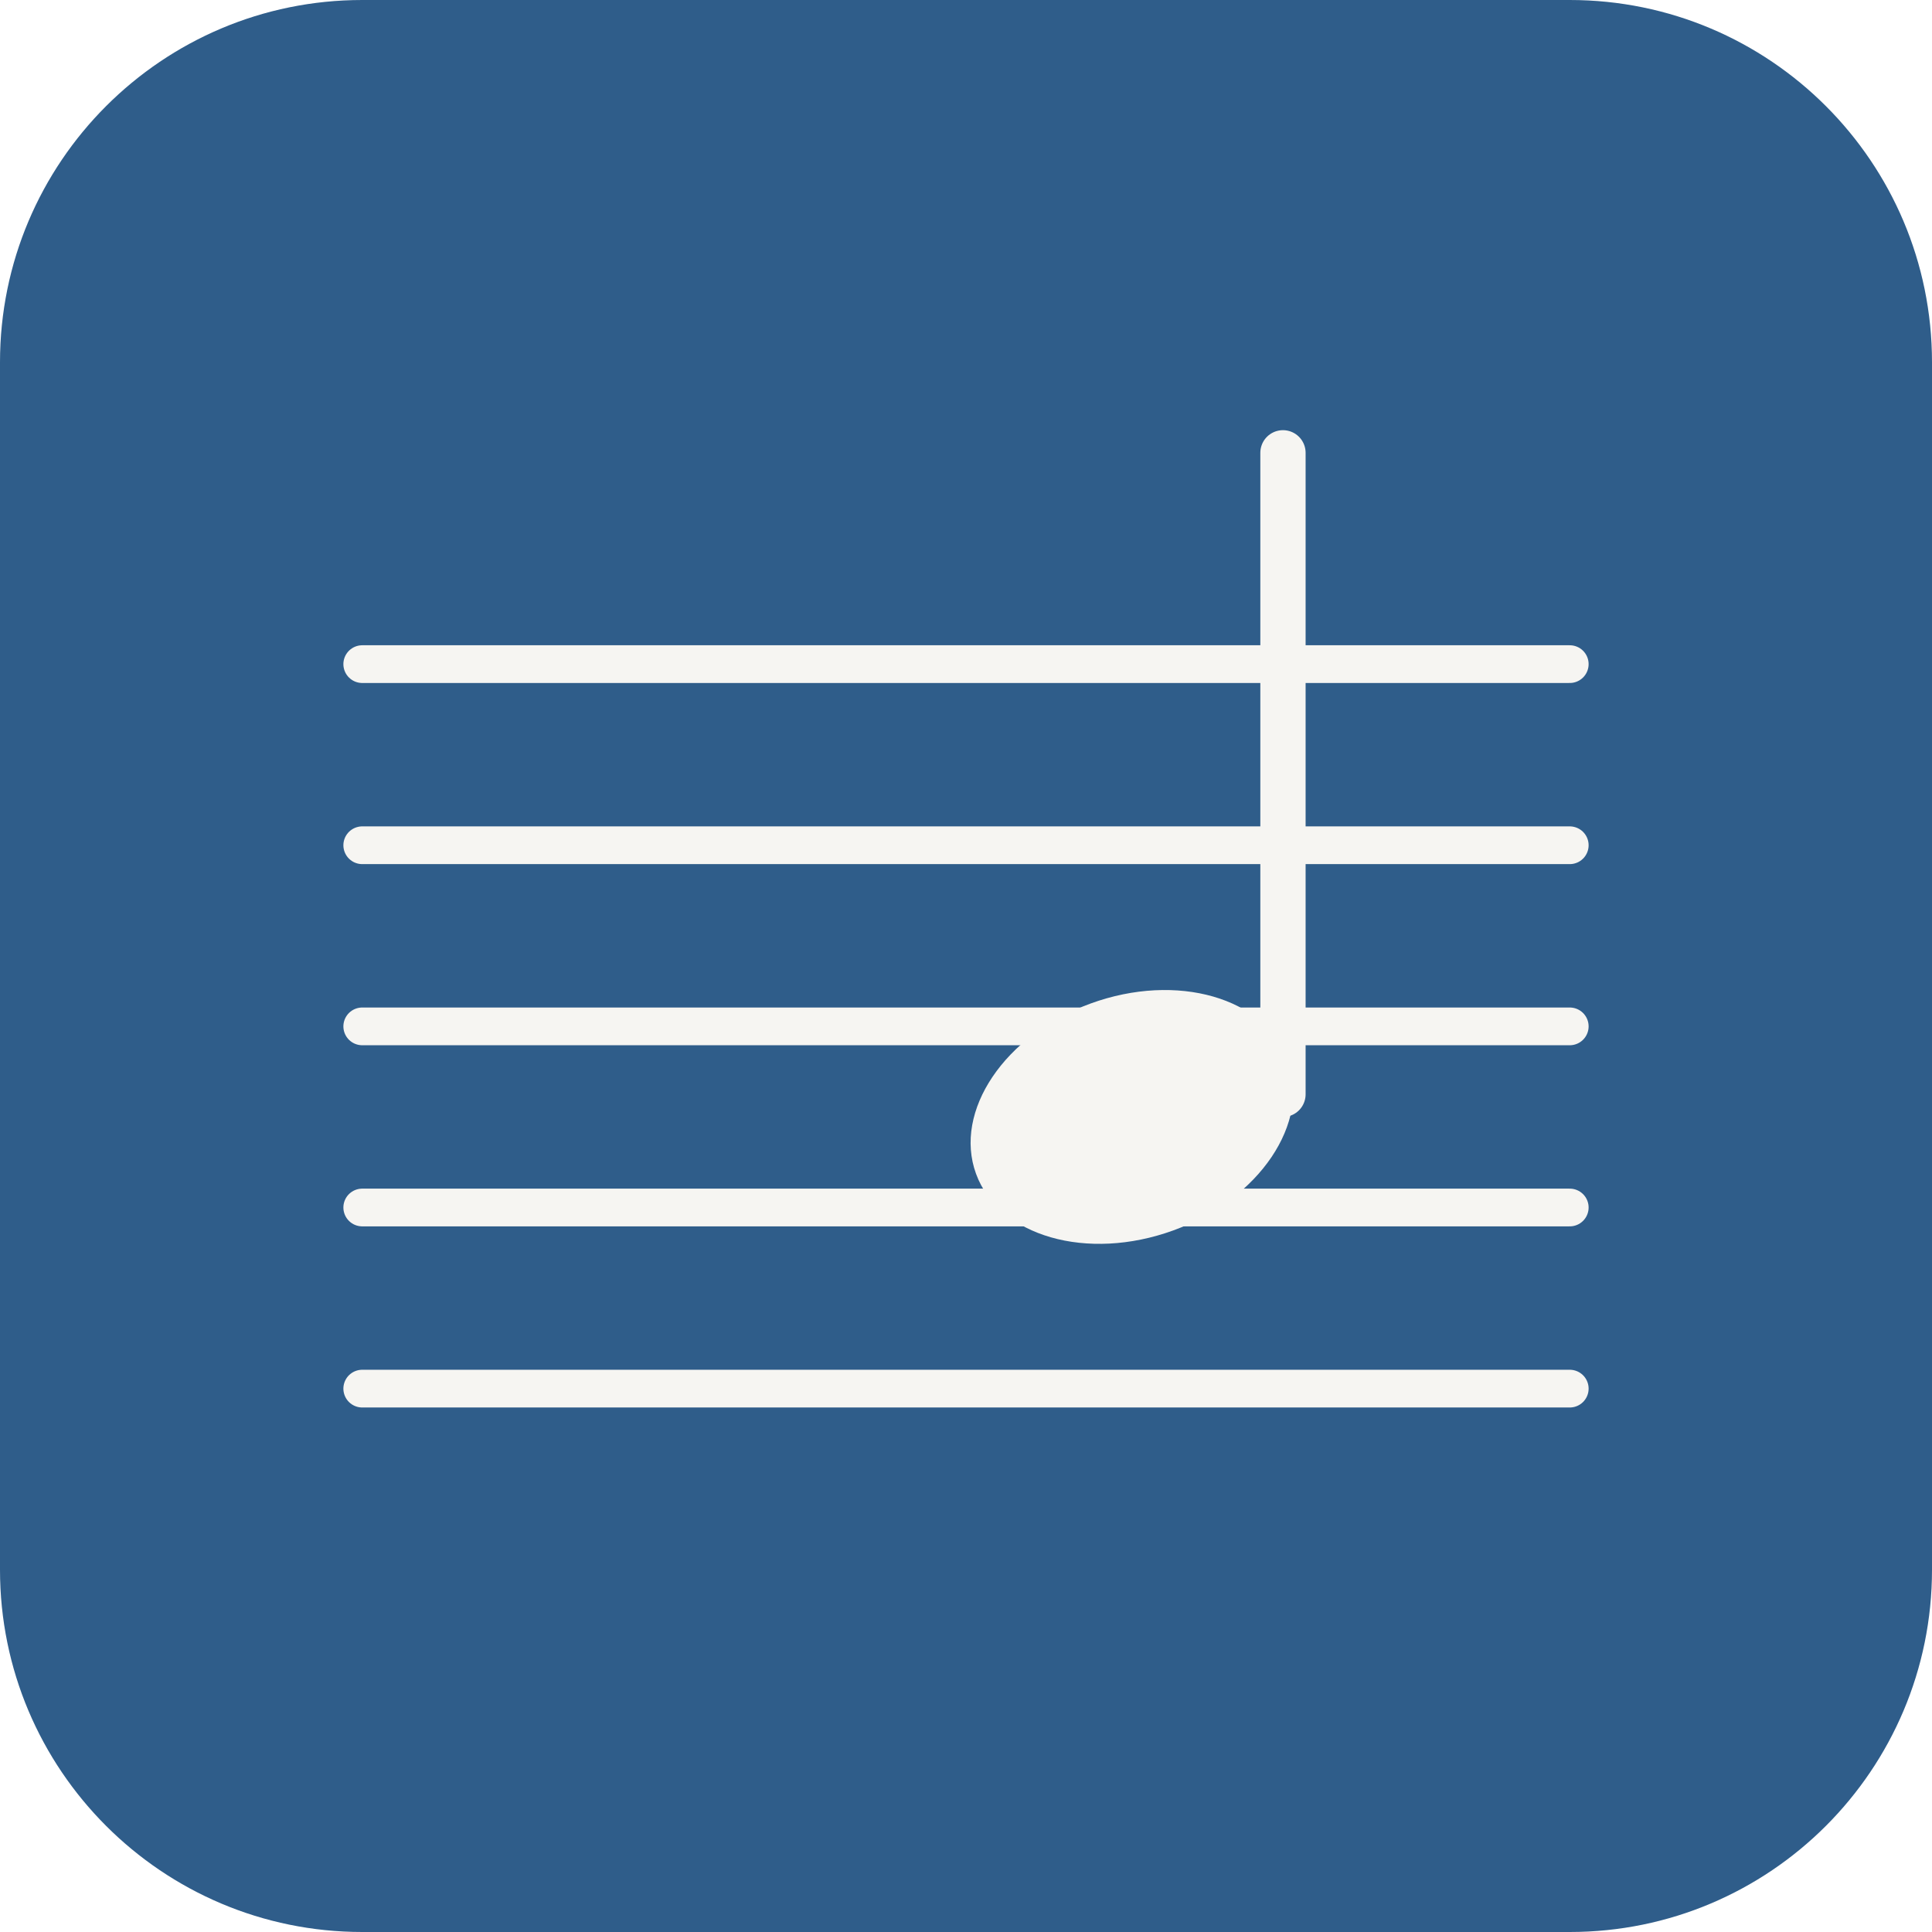
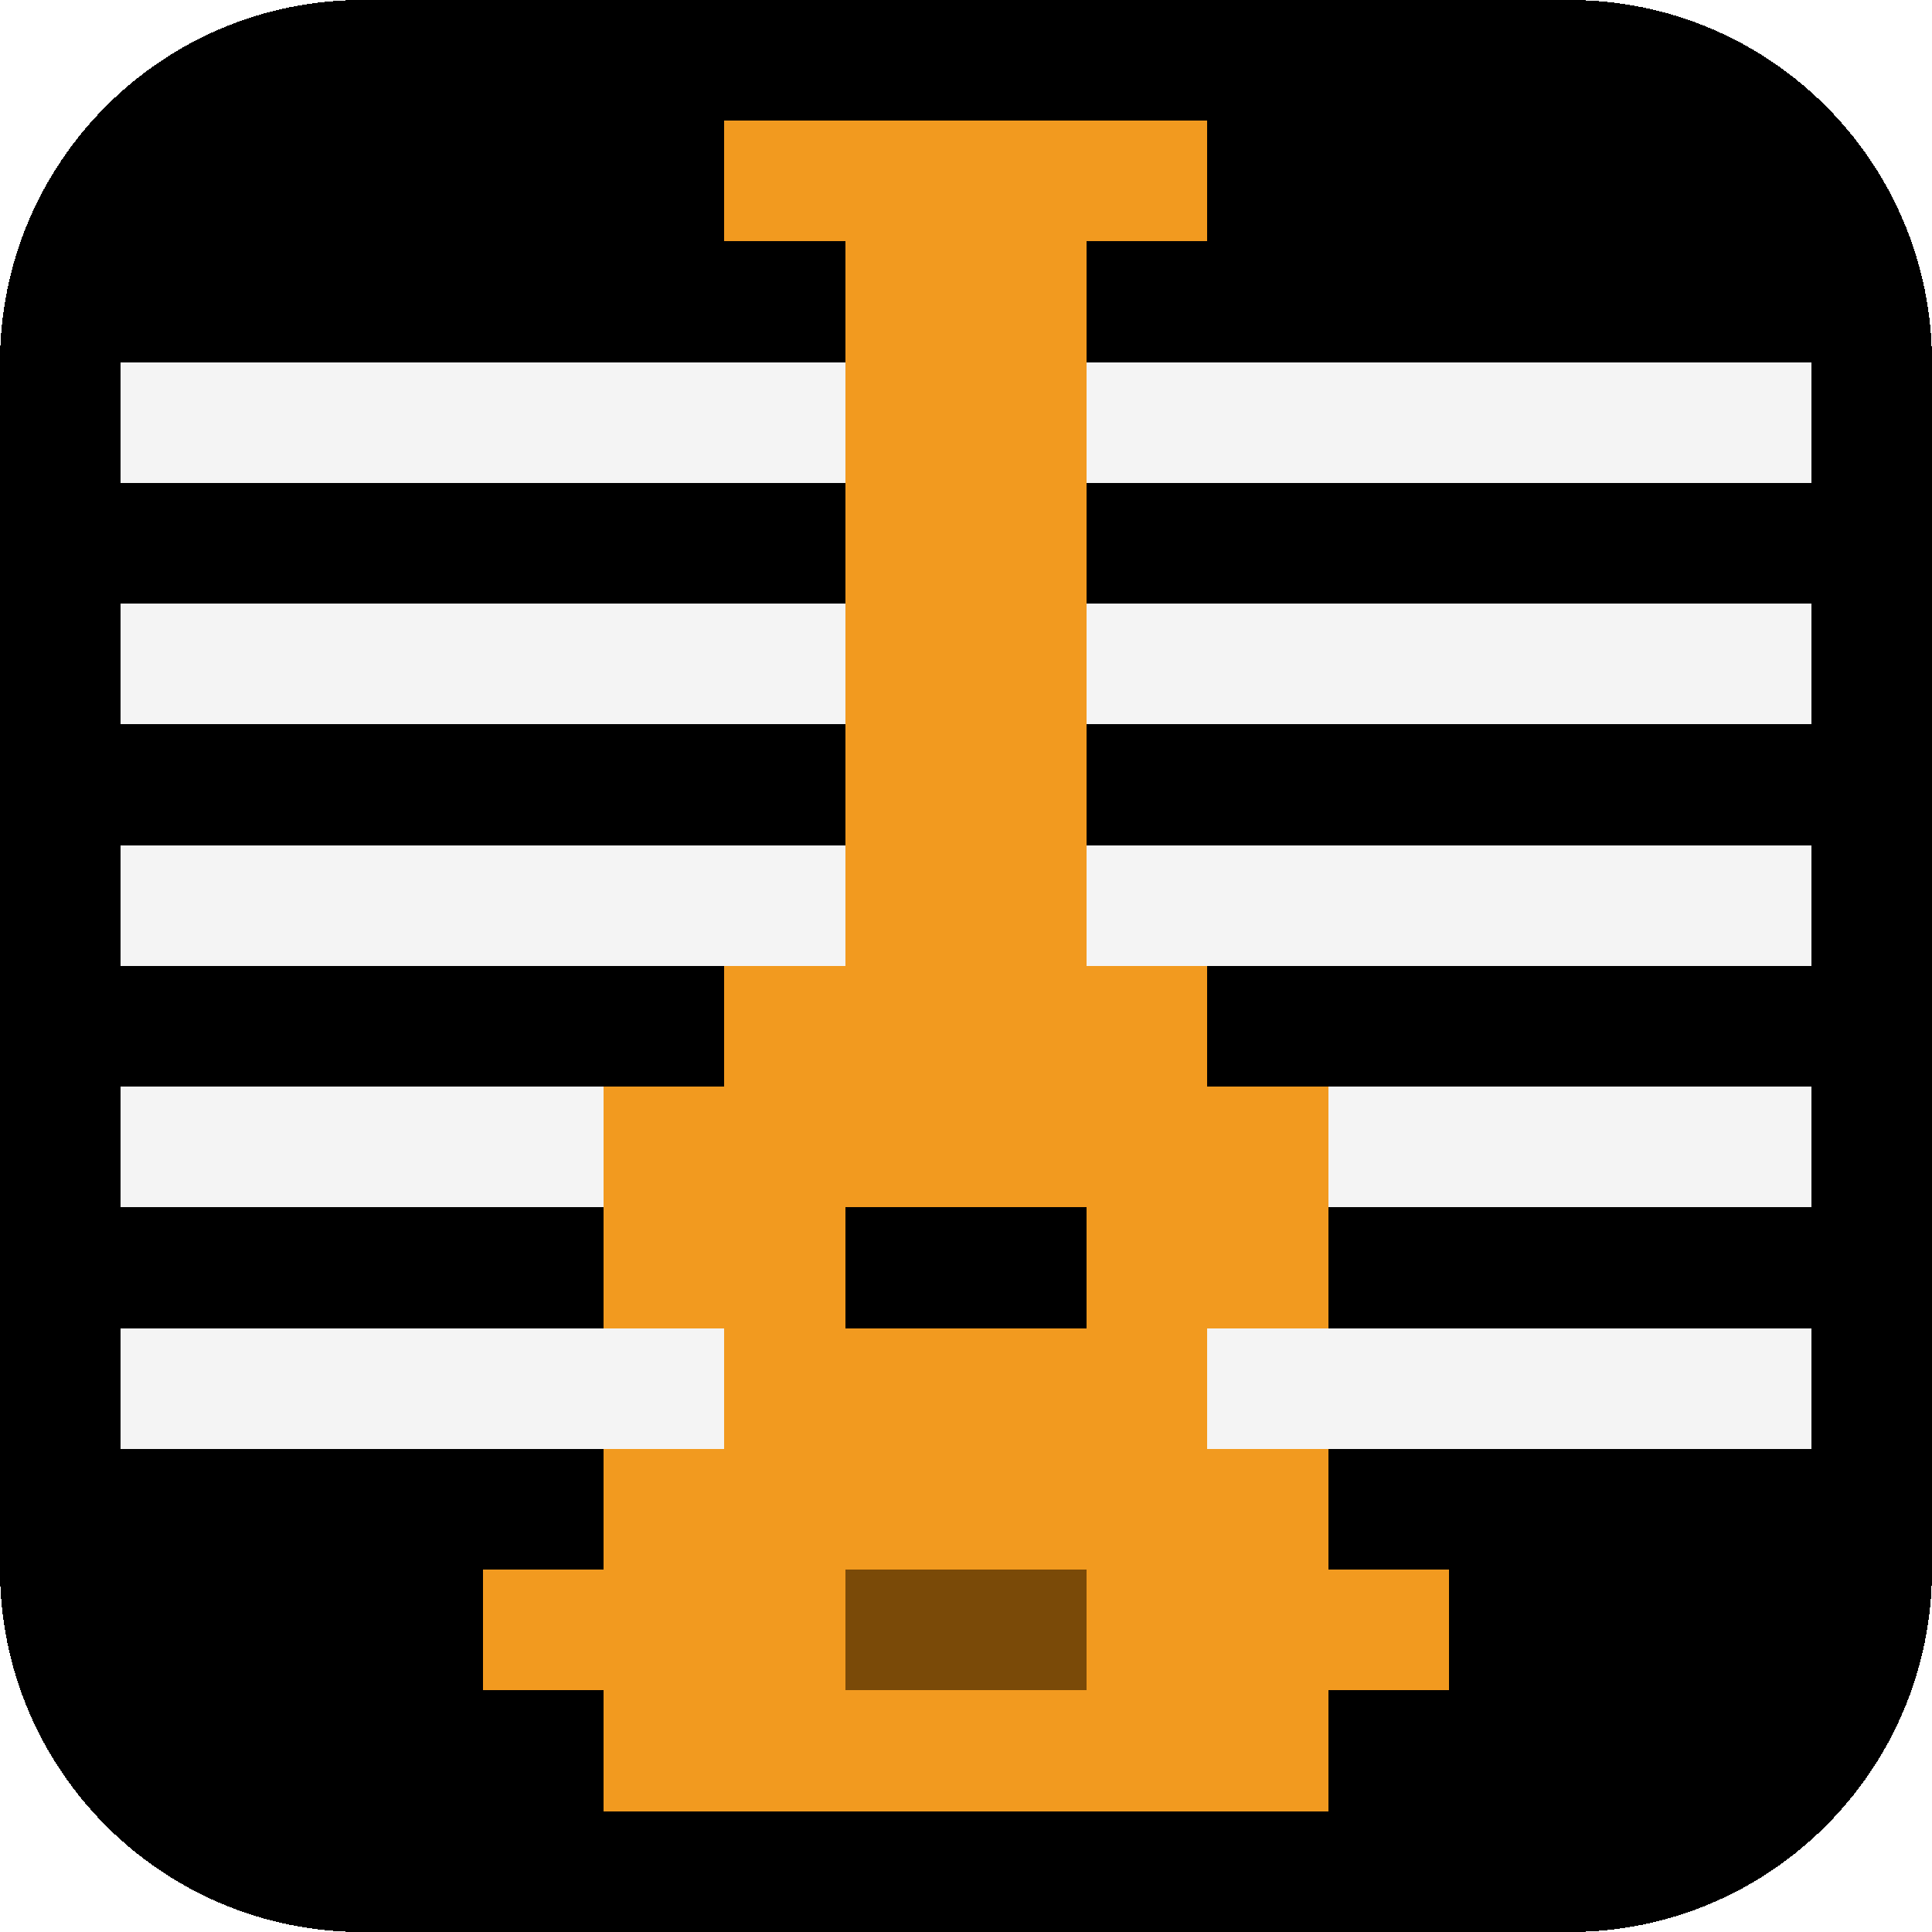
- <svg xmlns="http://www.w3.org/2000/svg" viewBox="0 0 512 512">
-   <rect width="512" height="512" rx="96" fill="#2f5d8a" />
-   <g stroke="#f6f5f2" stroke-width="10" stroke-linecap="round">
-     <line x1="96" y1="176" x2="416" y2="176" />
-     <line x1="96" y1="224" x2="416" y2="224" />
-     <line x1="96" y1="272" x2="416" y2="272" />
-     <line x1="96" y1="320" x2="416" y2="320" />
-     <line x1="96" y1="368" x2="416" y2="368" />
-   </g>
-   <ellipse cx="300" cy="296" rx="44" ry="32" transform="rotate(-20 300 296)" fill="#f6f5f2" />
-   <line x1="340" y1="290" x2="340" y2="120" stroke="#f6f5f2" stroke-width="12" stroke-linecap="round" />
+ <svg xmlns="http://www.w3.org/2000/svg" viewBox="0 0 16 16" shape-rendering="crispEdges">
+   <rect width="16" height="16" rx="3" fill="#000" />
+   <rect x="6" y="1" width="1" height="1" fill="#f29a1f" />
+   <rect x="7" y="1" width="1" height="1" fill="#f29a1f" />
+   <rect x="8" y="1" width="1" height="1" fill="#f29a1f" />
+   <rect x="9" y="1" width="1" height="1" fill="#f29a1f" />
+   <rect x="7" y="2" width="1" height="1" fill="#f29a1f" />
+   <rect x="8" y="2" width="1" height="1" fill="#f29a1f" />
+   <rect x="1" y="3" width="1" height="1" fill="#f4f4f4" />
+   <rect x="2" y="3" width="1" height="1" fill="#f4f4f4" />
+   <rect x="3" y="3" width="1" height="1" fill="#f4f4f4" />
+   <rect x="4" y="3" width="1" height="1" fill="#f4f4f4" />
+   <rect x="5" y="3" width="1" height="1" fill="#f4f4f4" />
+   <rect x="6" y="3" width="1" height="1" fill="#f4f4f4" />
+   <rect x="7" y="3" width="1" height="1" fill="#f29a1f" />
+   <rect x="8" y="3" width="1" height="1" fill="#f29a1f" />
+   <rect x="9" y="3" width="1" height="1" fill="#f4f4f4" />
+   <rect x="10" y="3" width="1" height="1" fill="#f4f4f4" />
+   <rect x="11" y="3" width="1" height="1" fill="#f4f4f4" />
+   <rect x="12" y="3" width="1" height="1" fill="#f4f4f4" />
+   <rect x="13" y="3" width="1" height="1" fill="#f4f4f4" />
+   <rect x="14" y="3" width="1" height="1" fill="#f4f4f4" />
+   <rect x="7" y="4" width="1" height="1" fill="#f29a1f" />
+   <rect x="8" y="4" width="1" height="1" fill="#f29a1f" />
+   <rect x="1" y="5" width="1" height="1" fill="#f4f4f4" />
+   <rect x="2" y="5" width="1" height="1" fill="#f4f4f4" />
+   <rect x="3" y="5" width="1" height="1" fill="#f4f4f4" />
+   <rect x="4" y="5" width="1" height="1" fill="#f4f4f4" />
+   <rect x="5" y="5" width="1" height="1" fill="#f4f4f4" />
+   <rect x="6" y="5" width="1" height="1" fill="#f4f4f4" />
+   <rect x="7" y="5" width="1" height="1" fill="#f29a1f" />
+   <rect x="8" y="5" width="1" height="1" fill="#f29a1f" />
+   <rect x="9" y="5" width="1" height="1" fill="#f4f4f4" />
+   <rect x="10" y="5" width="1" height="1" fill="#f4f4f4" />
+   <rect x="11" y="5" width="1" height="1" fill="#f4f4f4" />
+   <rect x="12" y="5" width="1" height="1" fill="#f4f4f4" />
+   <rect x="13" y="5" width="1" height="1" fill="#f4f4f4" />
+   <rect x="14" y="5" width="1" height="1" fill="#f4f4f4" />
+   <rect x="7" y="6" width="1" height="1" fill="#f29a1f" />
+   <rect x="8" y="6" width="1" height="1" fill="#f29a1f" />
+   <rect x="1" y="7" width="1" height="1" fill="#f4f4f4" />
+   <rect x="2" y="7" width="1" height="1" fill="#f4f4f4" />
+   <rect x="3" y="7" width="1" height="1" fill="#f4f4f4" />
+   <rect x="4" y="7" width="1" height="1" fill="#f4f4f4" />
+   <rect x="5" y="7" width="1" height="1" fill="#f4f4f4" />
+   <rect x="6" y="7" width="1" height="1" fill="#f4f4f4" />
+   <rect x="7" y="7" width="1" height="1" fill="#f29a1f" />
+   <rect x="8" y="7" width="1" height="1" fill="#f29a1f" />
+   <rect x="9" y="7" width="1" height="1" fill="#f4f4f4" />
+   <rect x="10" y="7" width="1" height="1" fill="#f4f4f4" />
+   <rect x="11" y="7" width="1" height="1" fill="#f4f4f4" />
+   <rect x="12" y="7" width="1" height="1" fill="#f4f4f4" />
+   <rect x="13" y="7" width="1" height="1" fill="#f4f4f4" />
+   <rect x="14" y="7" width="1" height="1" fill="#f4f4f4" />
+   <rect x="6" y="8" width="1" height="1" fill="#f29a1f" />
+   <rect x="7" y="8" width="1" height="1" fill="#f29a1f" />
+   <rect x="8" y="8" width="1" height="1" fill="#f29a1f" />
+   <rect x="9" y="8" width="1" height="1" fill="#f29a1f" />
+   <rect x="1" y="9" width="1" height="1" fill="#f4f4f4" />
+   <rect x="2" y="9" width="1" height="1" fill="#f4f4f4" />
+   <rect x="3" y="9" width="1" height="1" fill="#f4f4f4" />
+   <rect x="4" y="9" width="1" height="1" fill="#f4f4f4" />
+   <rect x="5" y="9" width="1" height="1" fill="#f29a1f" />
+   <rect x="6" y="9" width="1" height="1" fill="#f29a1f" />
+   <rect x="7" y="9" width="1" height="1" fill="#f29a1f" />
+   <rect x="8" y="9" width="1" height="1" fill="#f29a1f" />
+   <rect x="9" y="9" width="1" height="1" fill="#f29a1f" />
+   <rect x="10" y="9" width="1" height="1" fill="#f29a1f" />
+   <rect x="11" y="9" width="1" height="1" fill="#f4f4f4" />
+   <rect x="12" y="9" width="1" height="1" fill="#f4f4f4" />
+   <rect x="13" y="9" width="1" height="1" fill="#f4f4f4" />
+   <rect x="14" y="9" width="1" height="1" fill="#f4f4f4" />
+   <rect x="5" y="10" width="1" height="1" fill="#f29a1f" />
+   <rect x="6" y="10" width="1" height="1" fill="#f29a1f" />
+   <rect x="7" y="10" width="1" height="1" fill="#000" />
+   <rect x="8" y="10" width="1" height="1" fill="#000" />
+   <rect x="9" y="10" width="1" height="1" fill="#f29a1f" />
+   <rect x="10" y="10" width="1" height="1" fill="#f29a1f" />
+   <rect x="1" y="11" width="1" height="1" fill="#f4f4f4" />
+   <rect x="2" y="11" width="1" height="1" fill="#f4f4f4" />
+   <rect x="3" y="11" width="1" height="1" fill="#f4f4f4" />
+   <rect x="4" y="11" width="1" height="1" fill="#f4f4f4" />
+   <rect x="5" y="11" width="1" height="1" fill="#f4f4f4" />
+   <rect x="6" y="11" width="1" height="1" fill="#f29a1f" />
+   <rect x="7" y="11" width="1" height="1" fill="#f29a1f" />
+   <rect x="8" y="11" width="1" height="1" fill="#f29a1f" />
+   <rect x="9" y="11" width="1" height="1" fill="#f29a1f" />
+   <rect x="10" y="11" width="1" height="1" fill="#f4f4f4" />
+   <rect x="11" y="11" width="1" height="1" fill="#f4f4f4" />
+   <rect x="12" y="11" width="1" height="1" fill="#f4f4f4" />
+   <rect x="13" y="11" width="1" height="1" fill="#f4f4f4" />
+   <rect x="14" y="11" width="1" height="1" fill="#f4f4f4" />
+   <rect x="5" y="12" width="1" height="1" fill="#f29a1f" />
+   <rect x="6" y="12" width="1" height="1" fill="#f29a1f" />
+   <rect x="7" y="12" width="1" height="1" fill="#f29a1f" />
+   <rect x="8" y="12" width="1" height="1" fill="#f29a1f" />
+   <rect x="9" y="12" width="1" height="1" fill="#f29a1f" />
+   <rect x="10" y="12" width="1" height="1" fill="#f29a1f" />
+   <rect x="4" y="13" width="1" height="1" fill="#f29a1f" />
+   <rect x="5" y="13" width="1" height="1" fill="#f29a1f" />
+   <rect x="6" y="13" width="1" height="1" fill="#f29a1f" />
+   <rect x="7" y="13" width="1" height="1" fill="#7a4a08" />
+   <rect x="8" y="13" width="1" height="1" fill="#7a4a08" />
+   <rect x="9" y="13" width="1" height="1" fill="#f29a1f" />
+   <rect x="10" y="13" width="1" height="1" fill="#f29a1f" />
+   <rect x="11" y="13" width="1" height="1" fill="#f29a1f" />
+   <rect x="5" y="14" width="1" height="1" fill="#f29a1f" />
+   <rect x="6" y="14" width="1" height="1" fill="#f29a1f" />
+   <rect x="7" y="14" width="1" height="1" fill="#f29a1f" />
+   <rect x="8" y="14" width="1" height="1" fill="#f29a1f" />
+   <rect x="9" y="14" width="1" height="1" fill="#f29a1f" />
+   <rect x="10" y="14" width="1" height="1" fill="#f29a1f" />
</svg>
